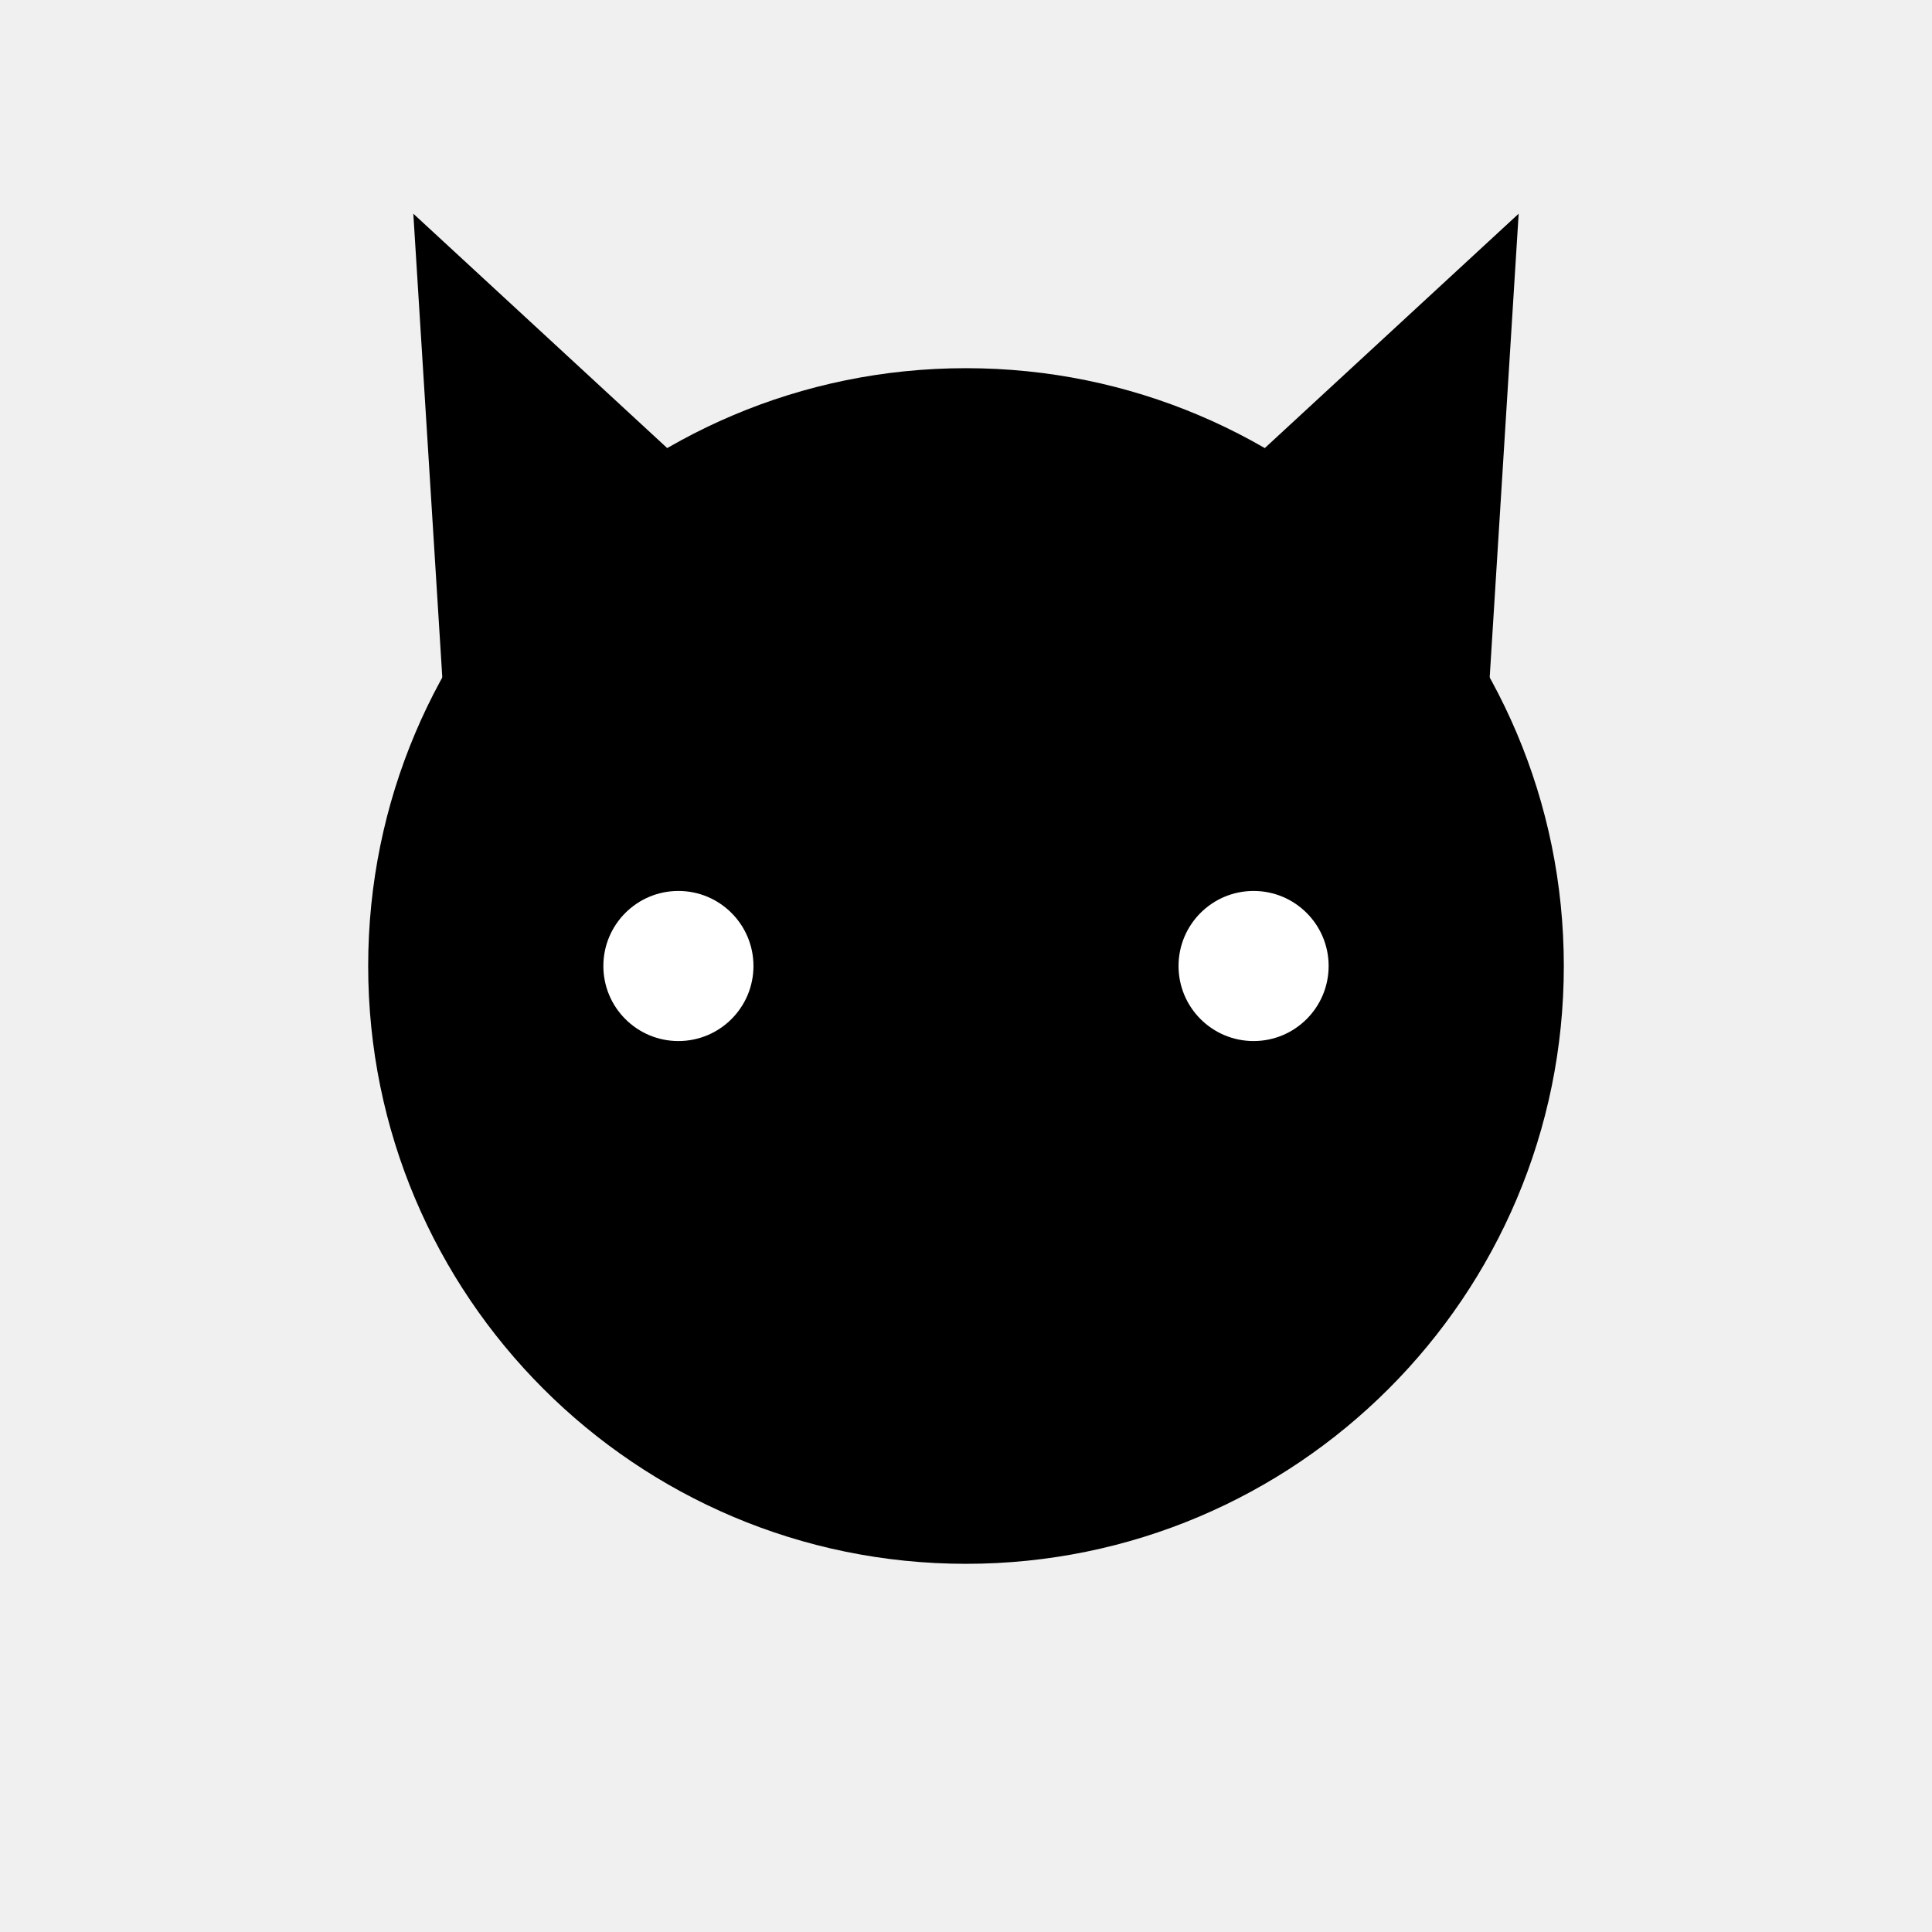
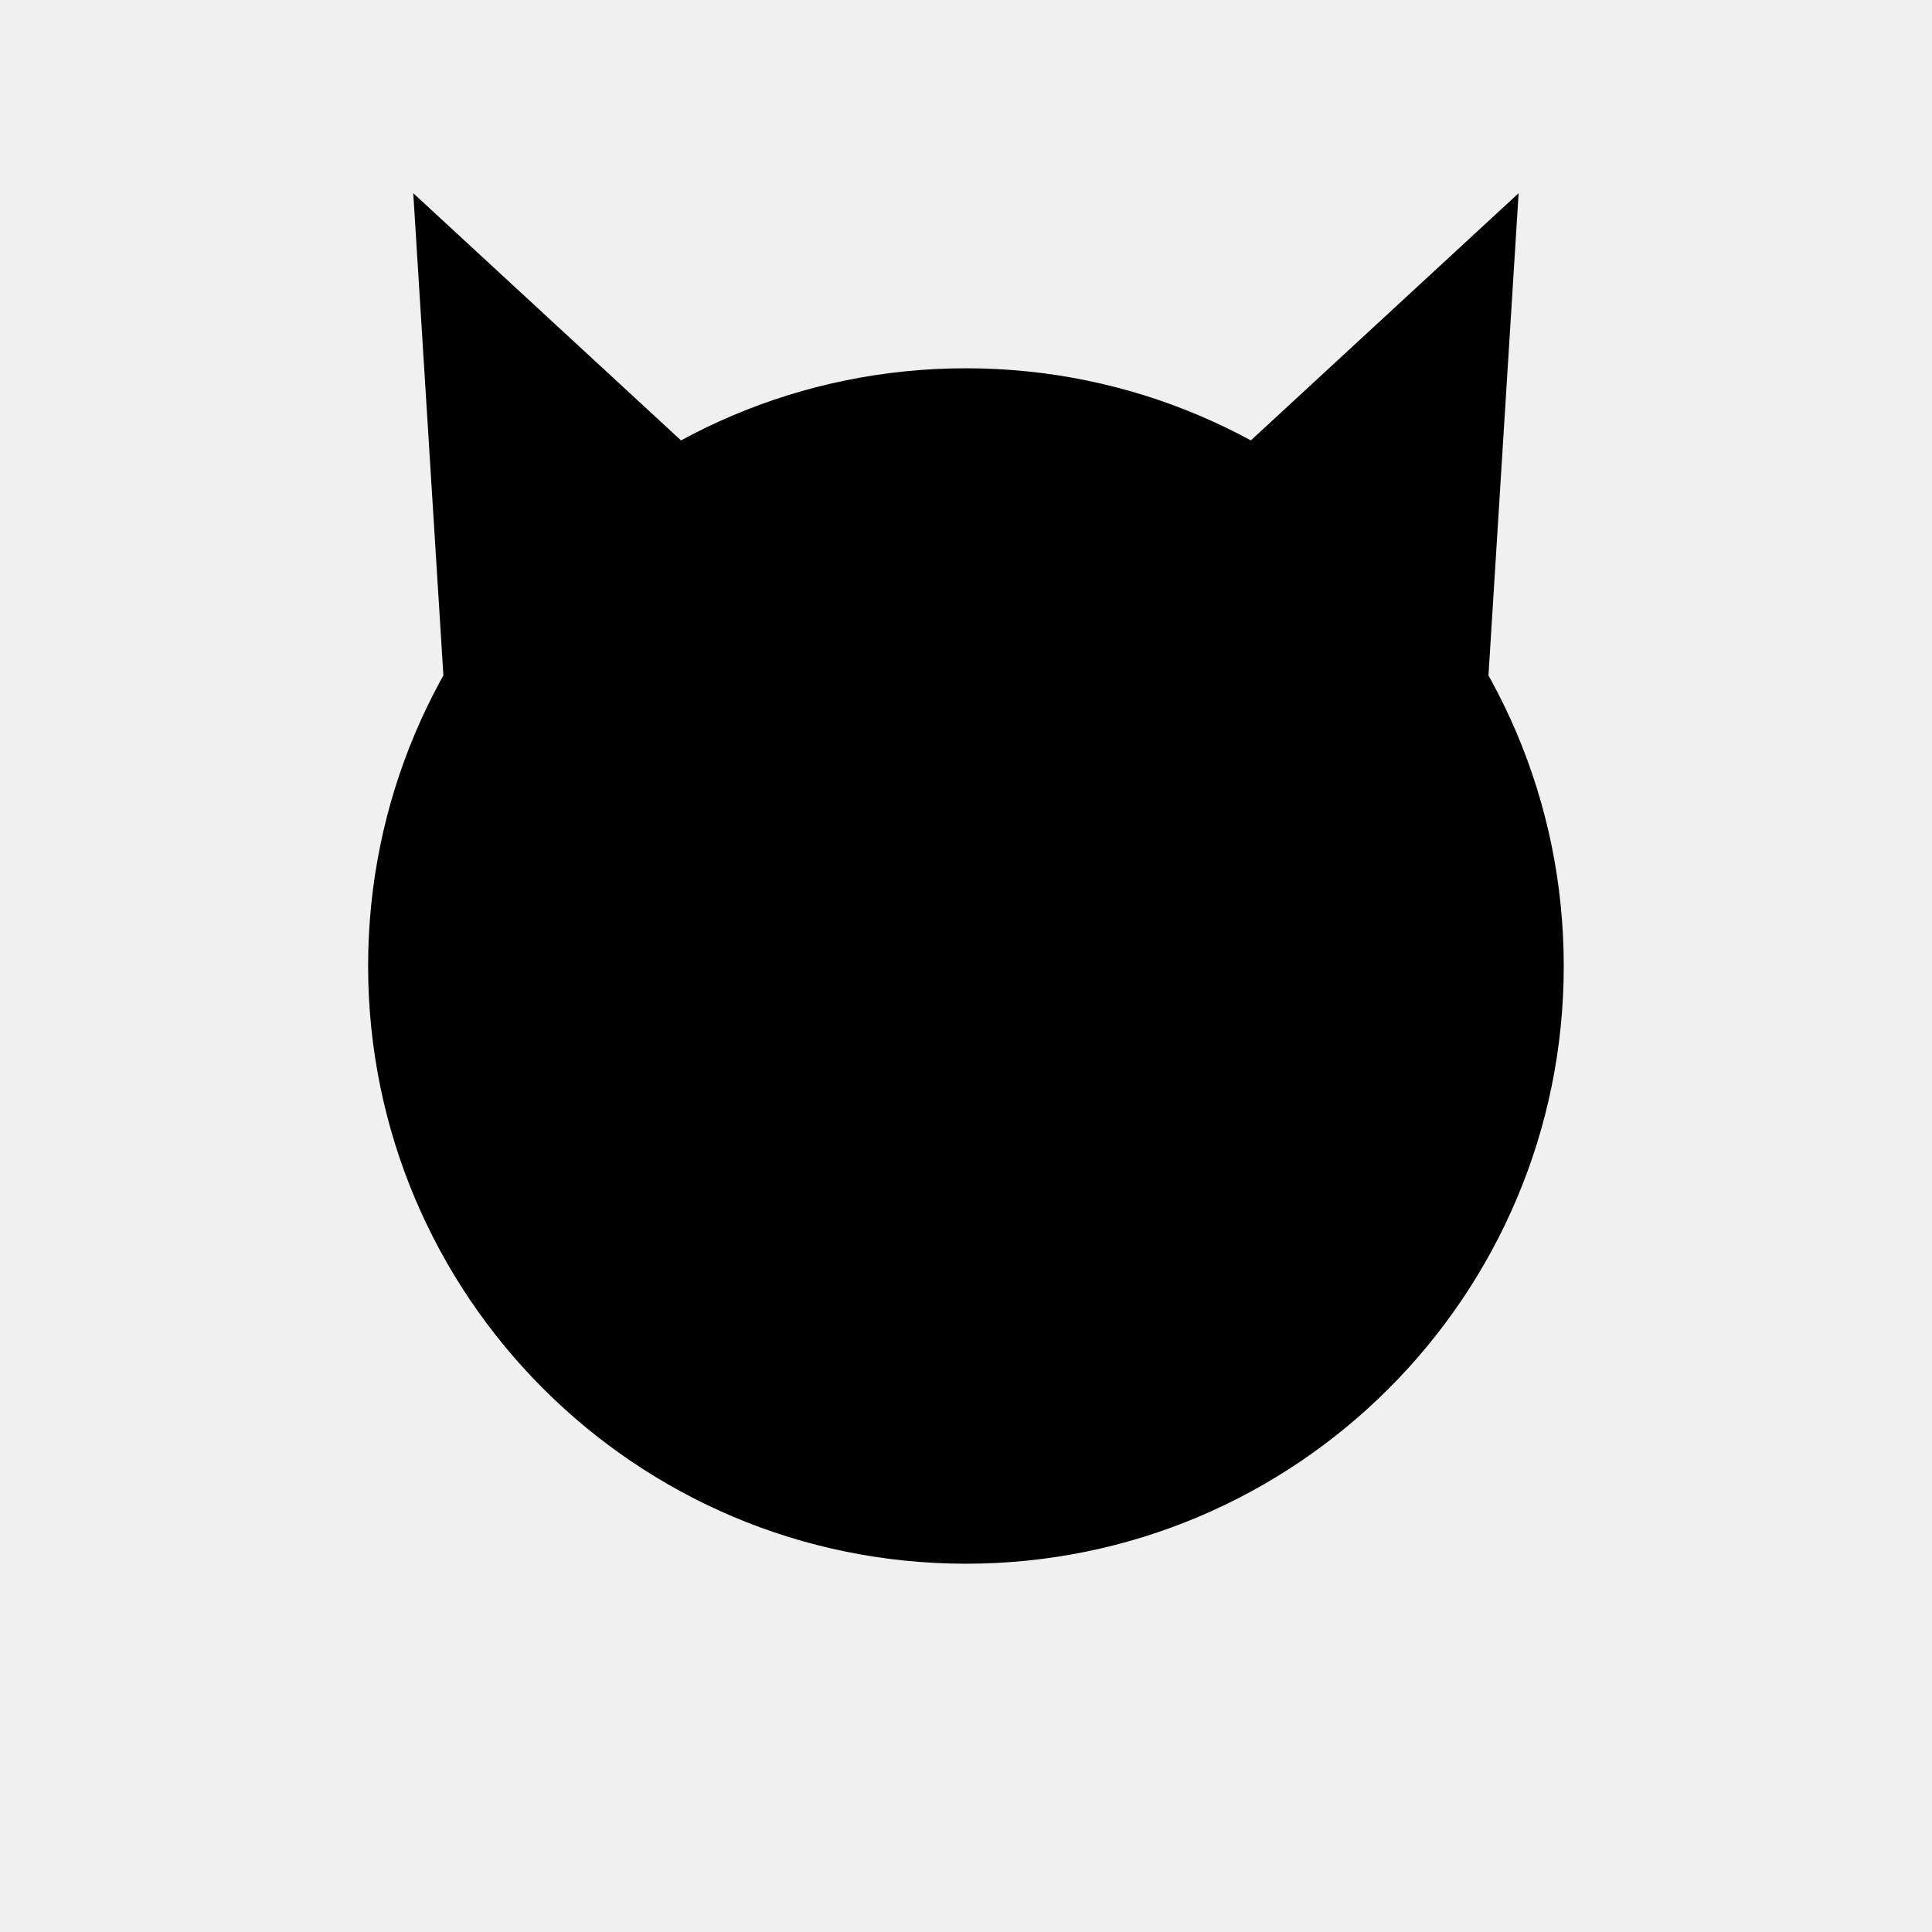
- <svg xmlns="http://www.w3.org/2000/svg" id="レイヤー_3" data-name="レイヤー 3" viewBox="0 0 1153.54 1153.54">
-   <defs>
-     <style>.cls-1{fill:#fff;}</style>
-   </defs>
-   <circle cx="576.77" cy="576.77" r="356.94" />
-   <circle class="cls-1" cx="748.48" cy="576.77" r="44.81" />
-   <circle class="cls-1" cx="405.06" cy="576.77" r="44.81" />
-   <polygon points="714.94 304.67 906.75 127.59 886.16 457.04 714.94 304.67" />
-   <polygon points="438.59 304.67 246.78 127.59 267.37 457.04 438.59 304.67" />
+ <svg xmlns="http://www.w3.org/2000/svg" id="レイヤー_2" data-name="レイヤー 2" viewBox="0 0 1153.54 1153.54">
+   <ellipse cx="576.73" cy="576.77" rx="356.94" ry="356.88" />
+   <polygon points="714.94 292.41 906.72 115.36 886.13 444.75 714.94 292.41" />
+   <polygon points="438.52 292.41 246.74 115.36 267.33 444.75 438.52 292.41" />
</svg>
